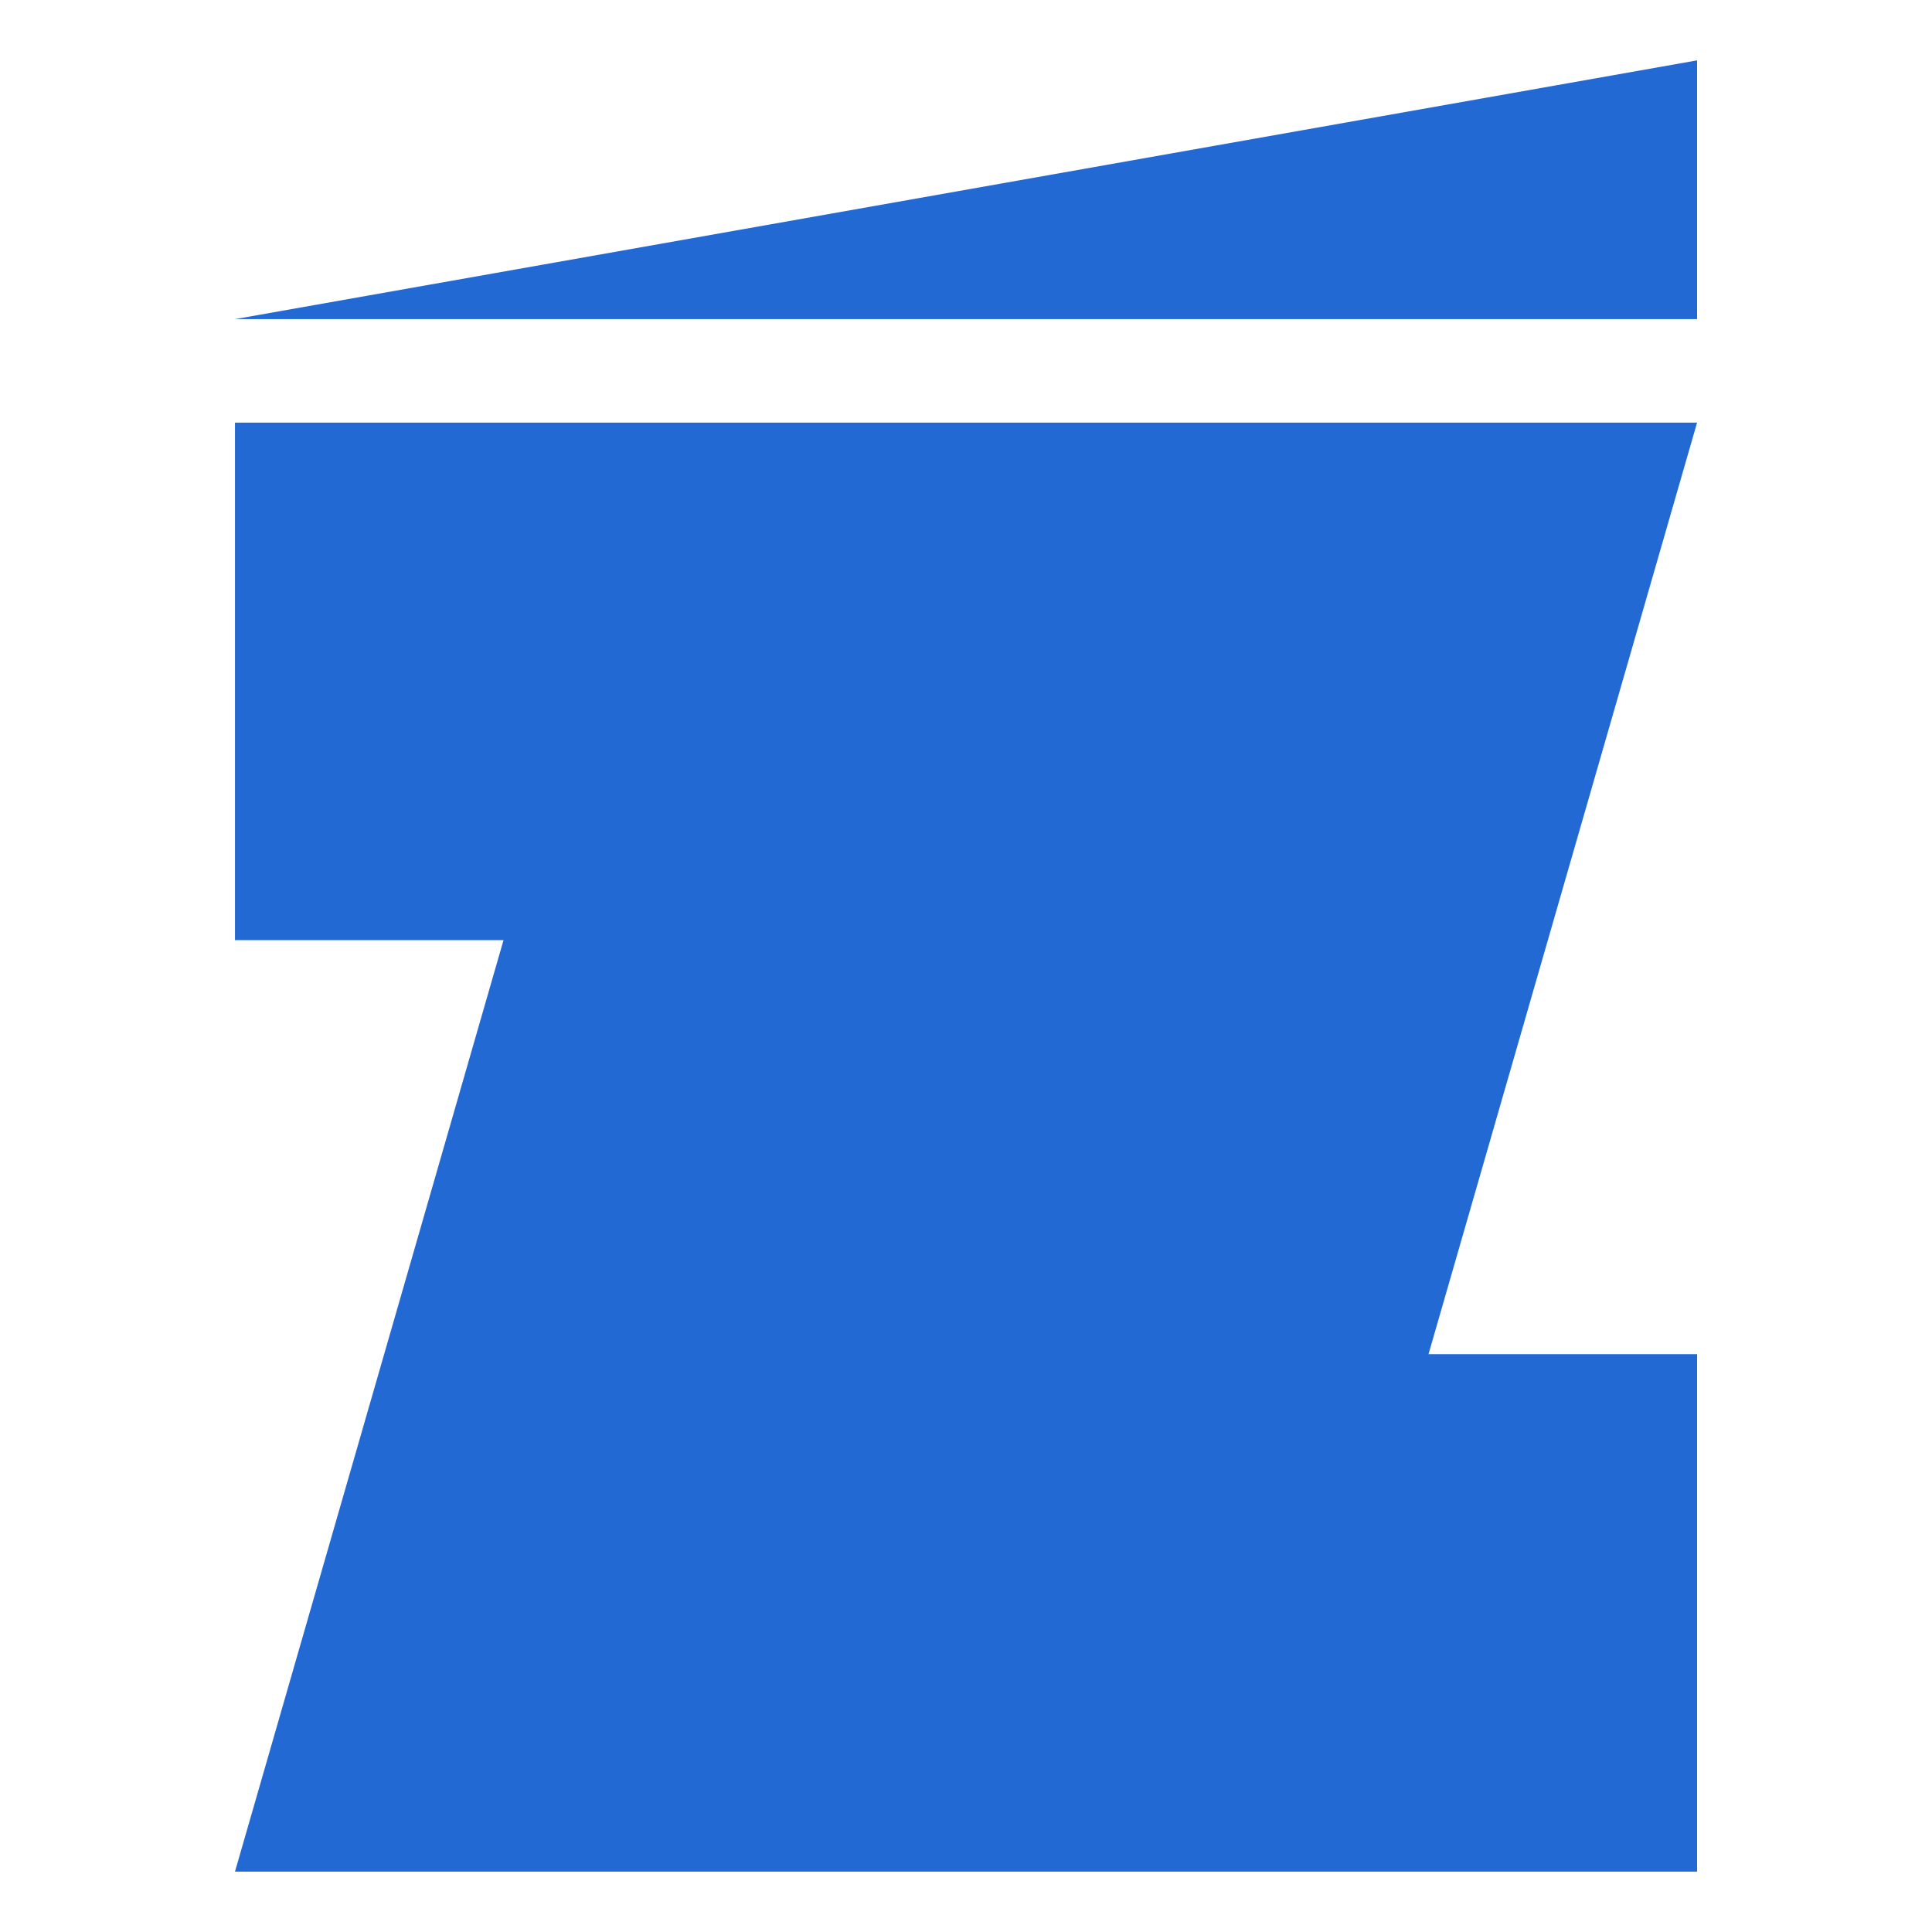
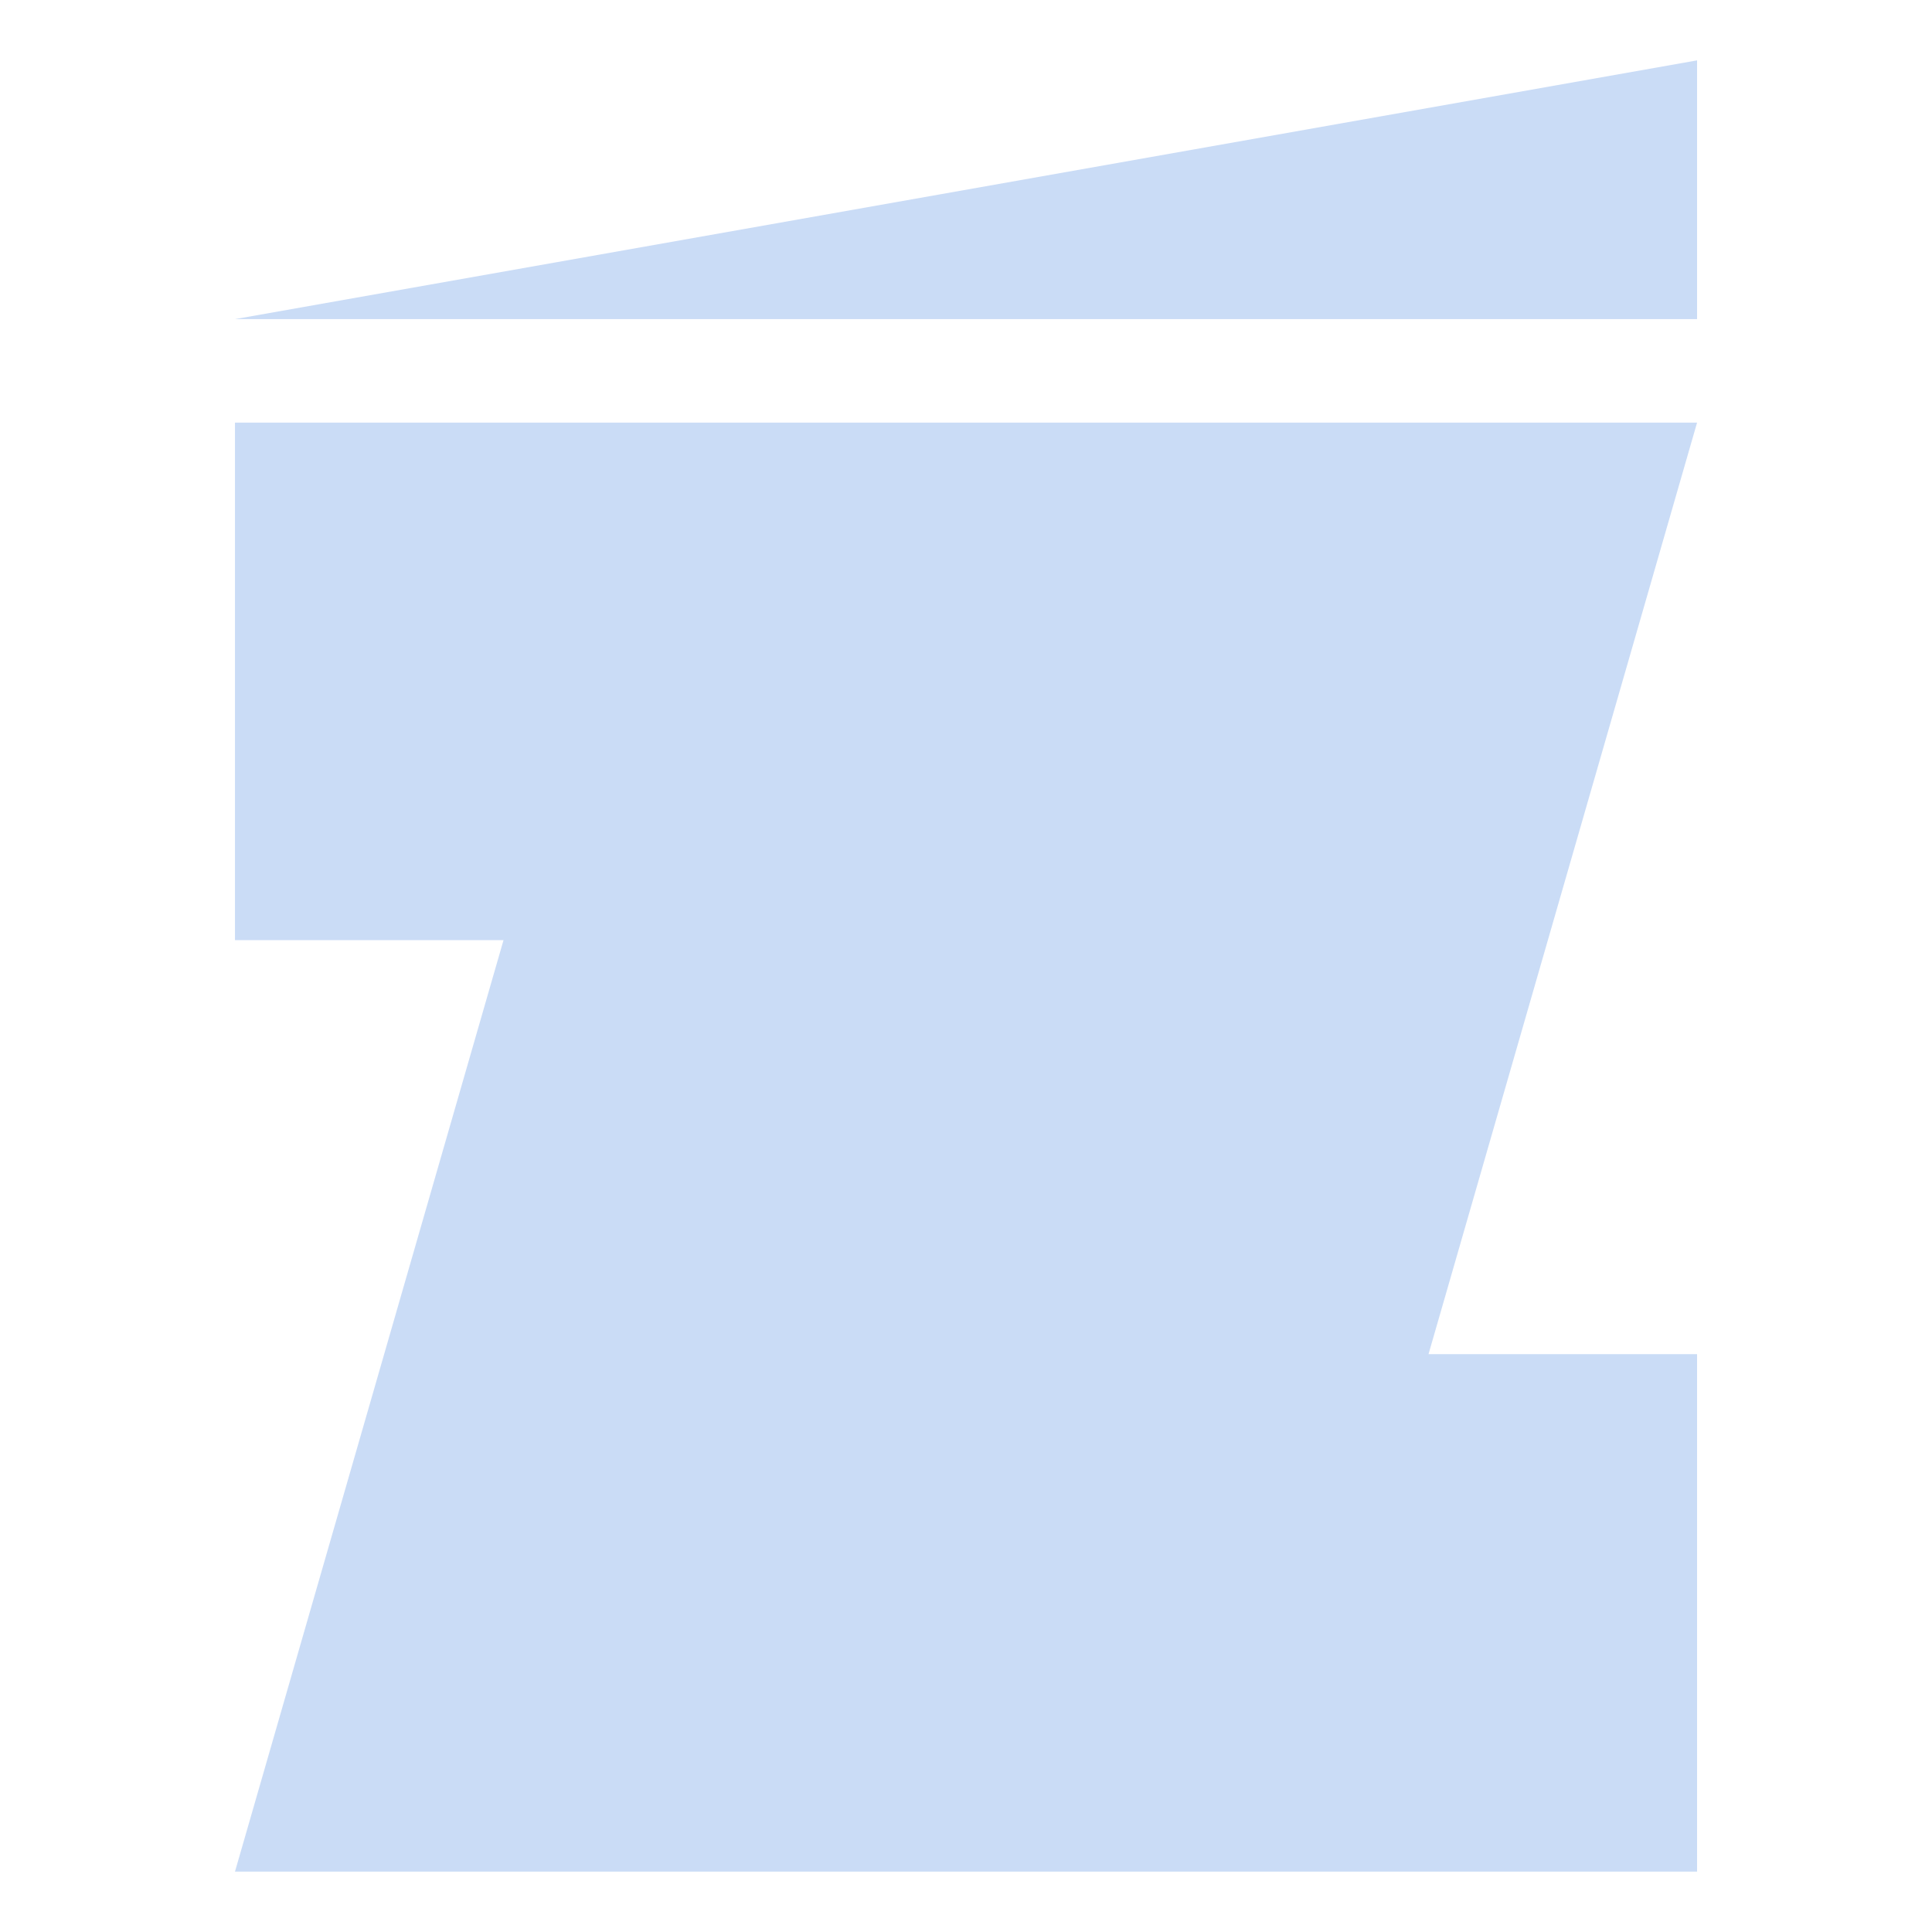
<svg xmlns="http://www.w3.org/2000/svg" width="40" height="40" viewBox="0 0 40 40" fill="none">
-   <path d="M35.136 6.607V1.25L4.865 6.607H35.136Z" fill="#2269D3" />
-   <path d="M29.576 28.036L35.136 8.75H4.865V19.464H10.425L4.865 38.75H35.136V28.036H29.576Z" fill="#2269D3" />
+   <path d="M35.136 6.607V1.25L4.865 6.607H35.136Z" fill="#CADCF6" />
+   <path d="M29.576 28.036L35.136 8.75H4.865V19.464H10.425L4.865 38.75H35.136V28.036H29.576Z" fill="#CADCF6" />
</svg>
